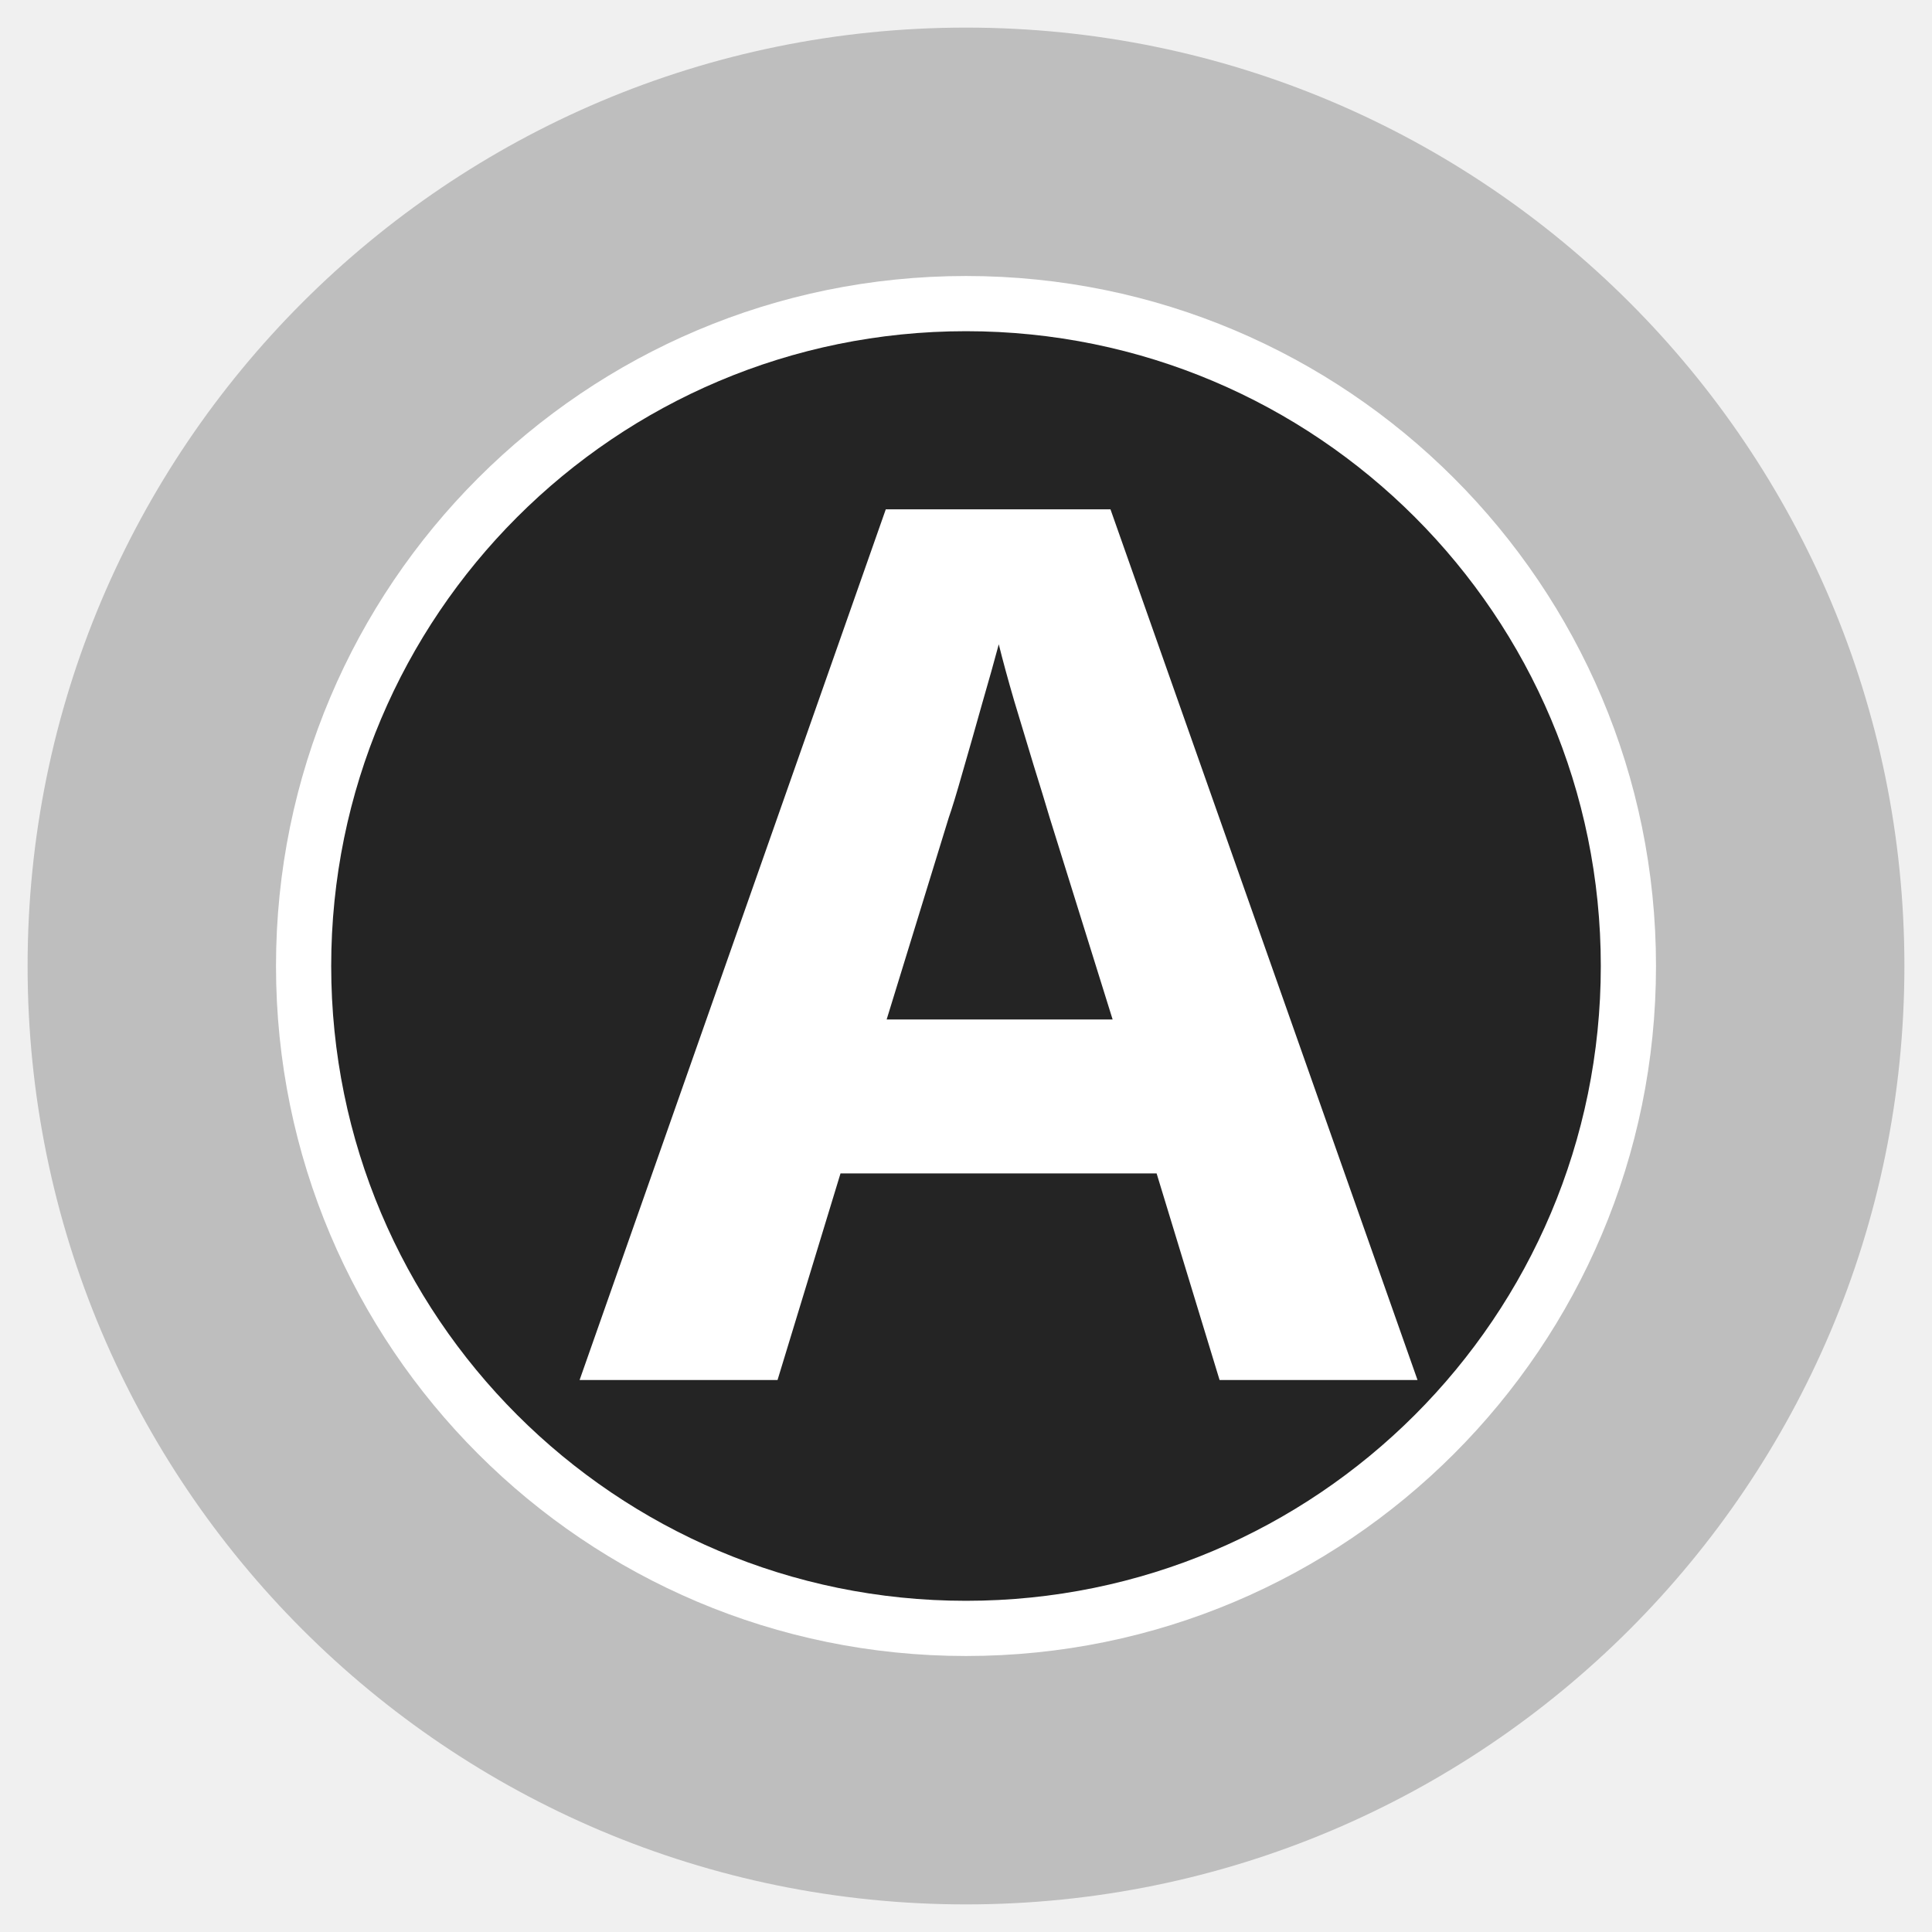
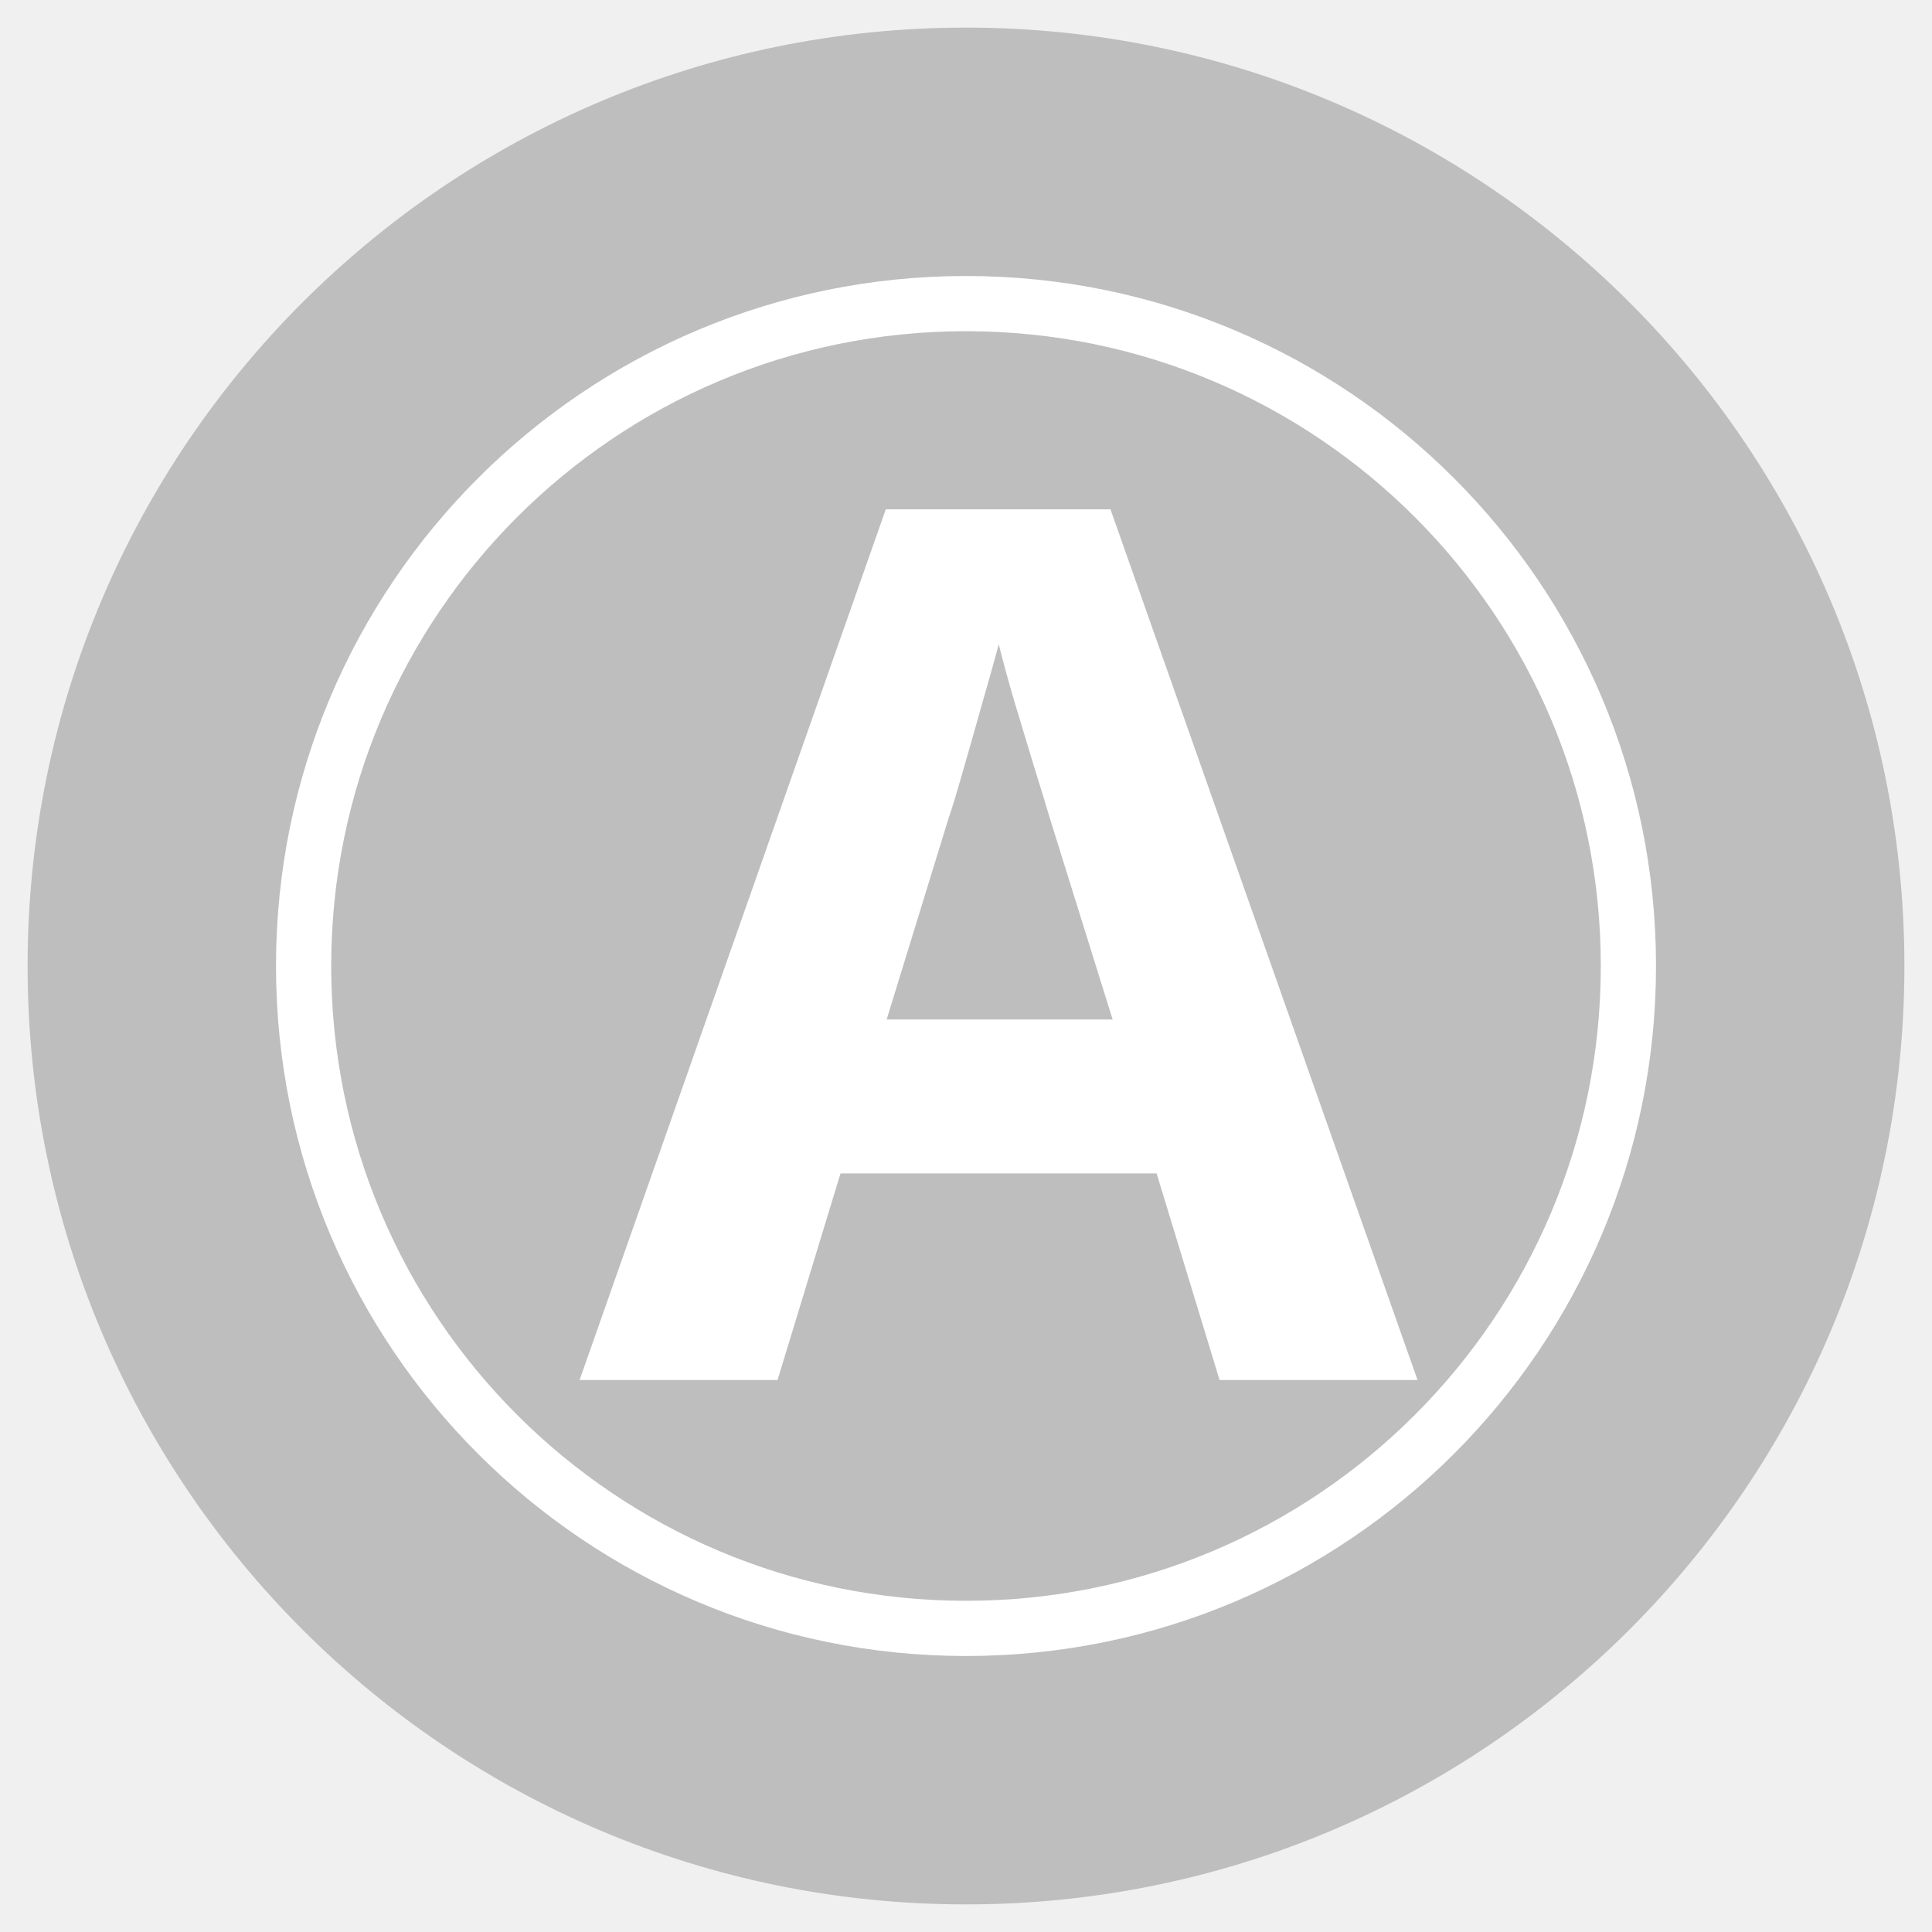
<svg xmlns="http://www.w3.org/2000/svg" width="70px" height="70px" viewBox="0 0 70 70" version="1.1">
  <defs />
  <g id="Page-1" stroke="none" stroke-width="1" fill="none" fill-rule="evenodd">
    <g id="Angelinus">
      <path d="M35,69 C53.778,69 69,53.778 69,35 C69,16.222 53.778,1 35,1 C16.222,1 1,16.222 1,35 C1,53.778 16.222,69 35,69 Z" id="Oval" fill="#BEBEBE" />
      <circle id="Oval-Copy-2" fill="#FFFFFF" cx="35" cy="35" r="25" />
-       <path d="M35,58 C47.703,58 58,47.703 58,35 C58,22.297 47.703,12 35,12 C22.297,12 12,22.297 12,35 C12,47.703 22.297,58 35,58 Z" id="Oval-Copy" fill="#242424" />
+       <path d="M35,58 C47.703,58 58,47.703 58,35 C58,22.297 47.703,12 35,12 C22.297,12 12,22.297 12,35 C12,47.703 22.297,58 35,58 Z" id="Oval-Copy" fill="#BEBEBE" />
      <text id="A" font-family="AppleSDGothicNeo-Bold, Apple SD Gothic Neo" font-size="44" font-weight="bold" letter-spacing="-1.943" fill="#FFFFFF">
        <tspan x="21" y="50">A</tspan>
      </text>
    </g>
  </g>
</svg>
